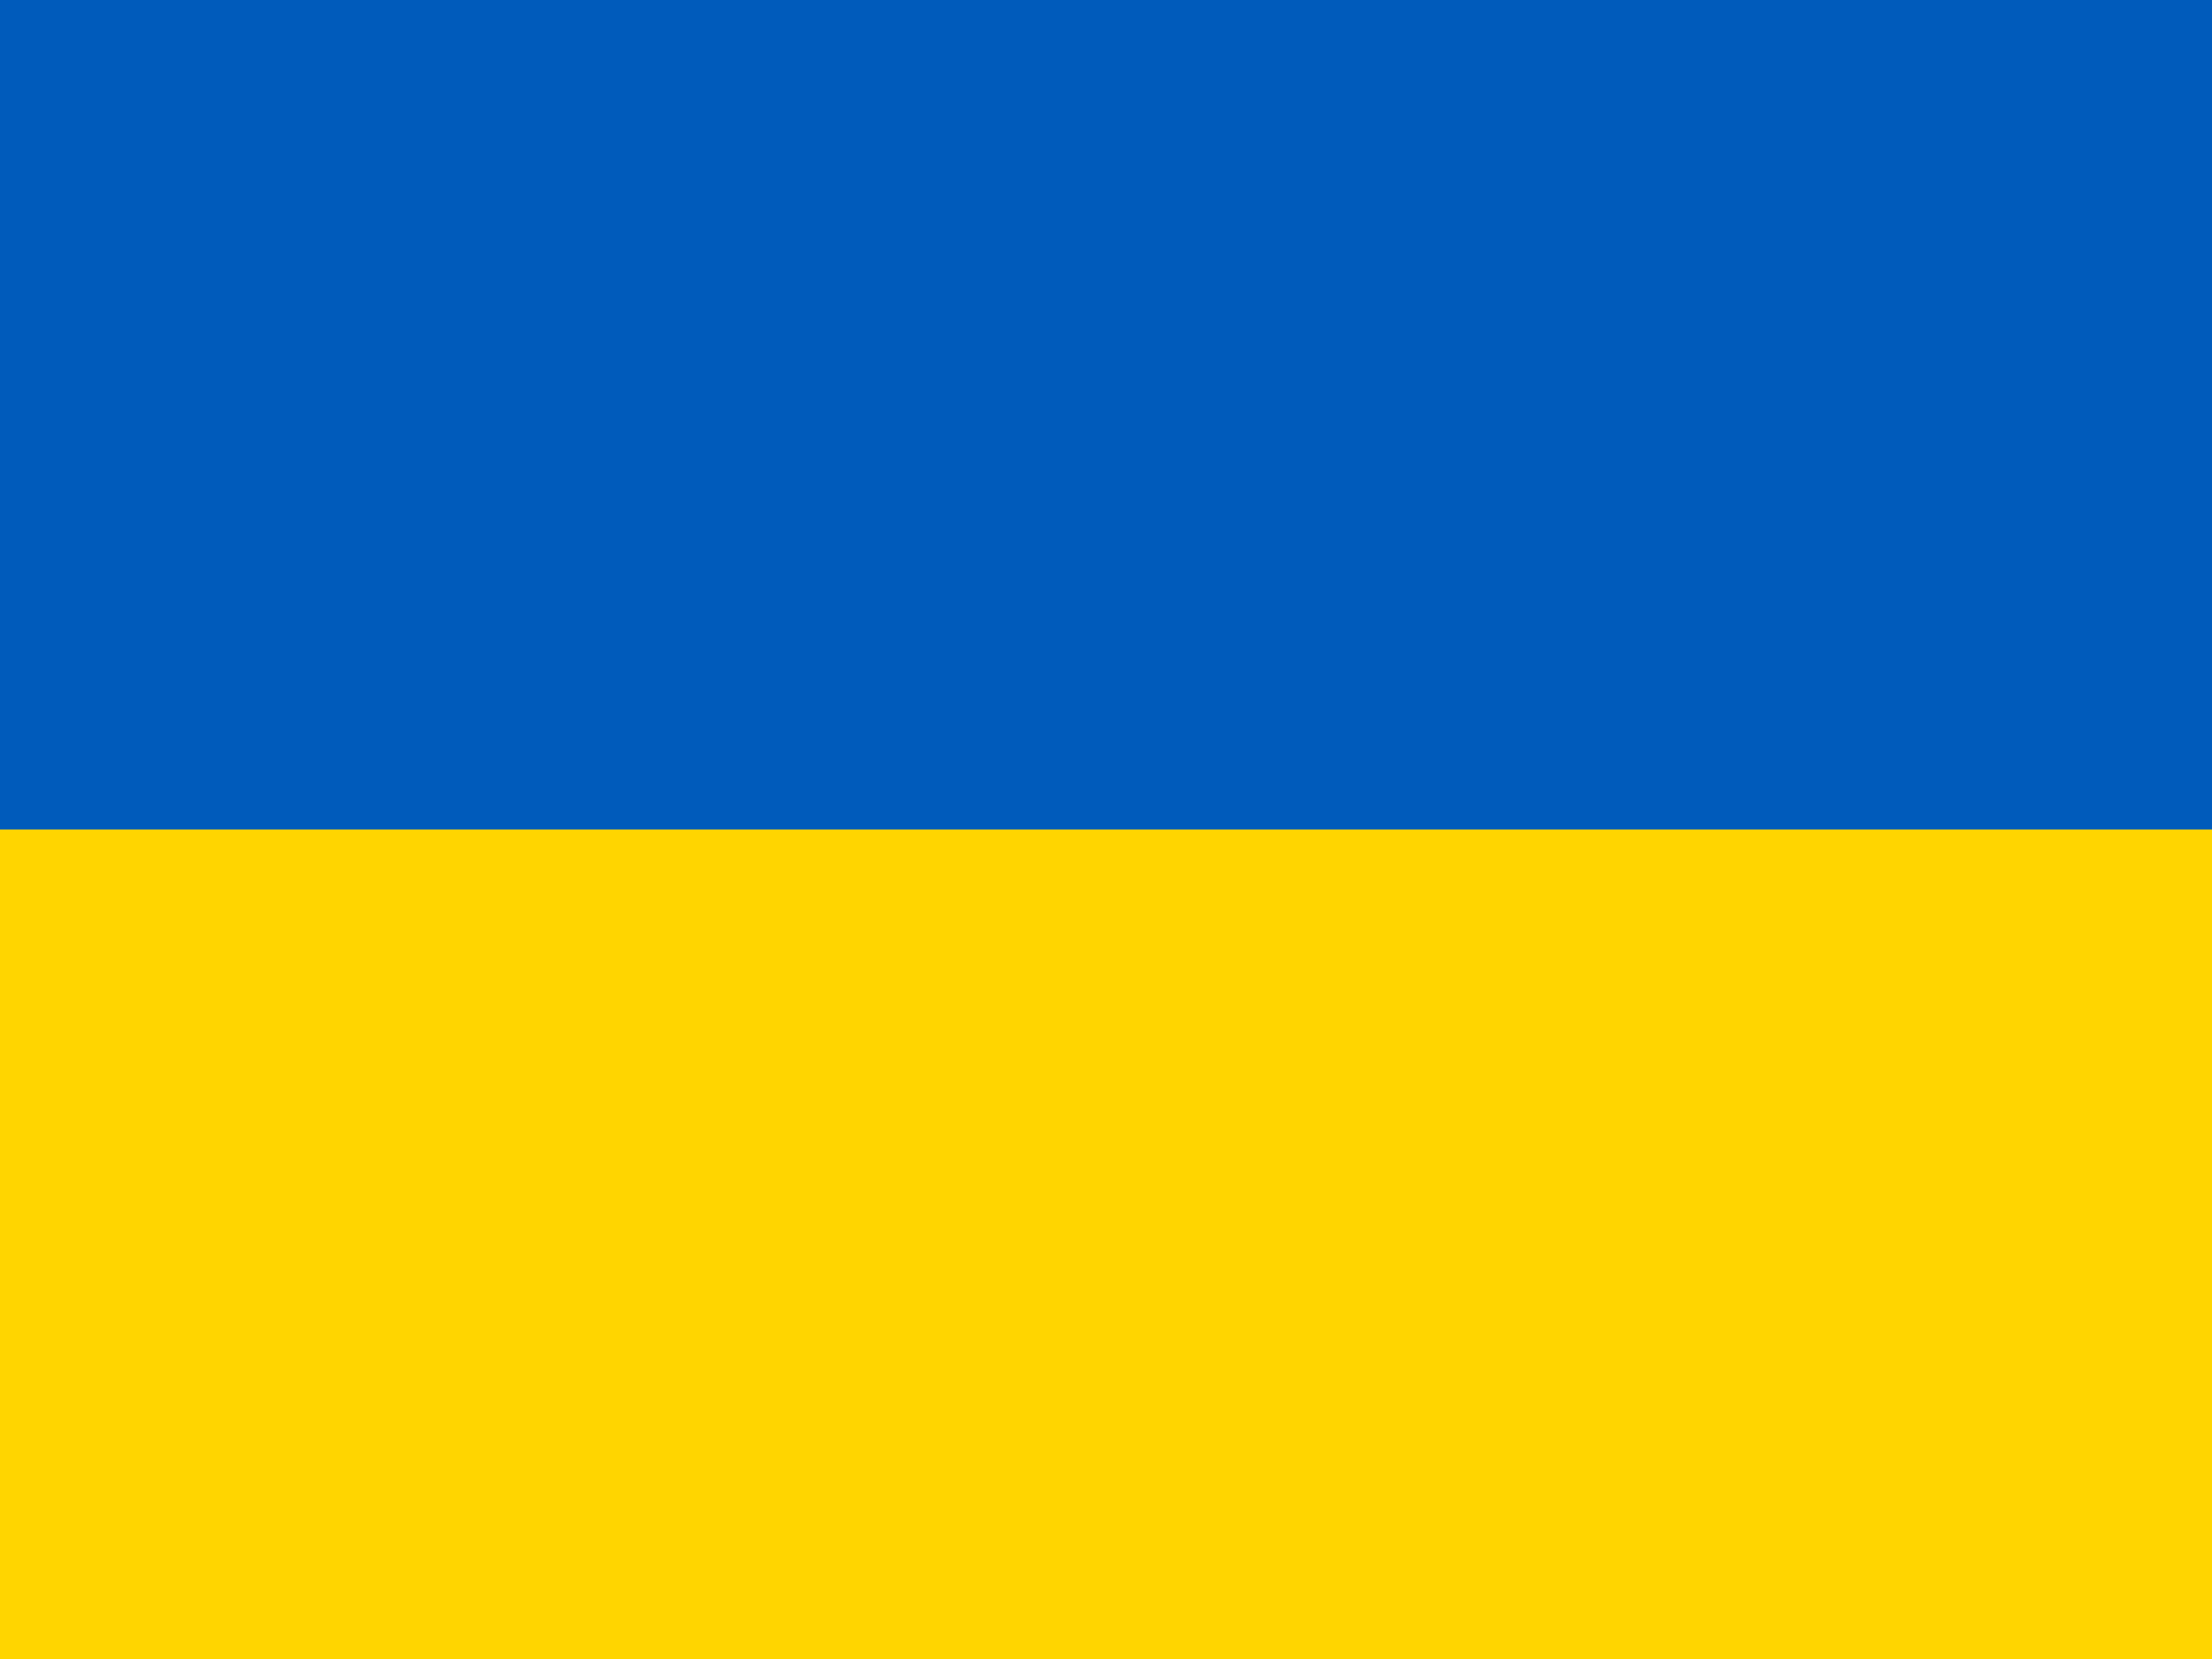
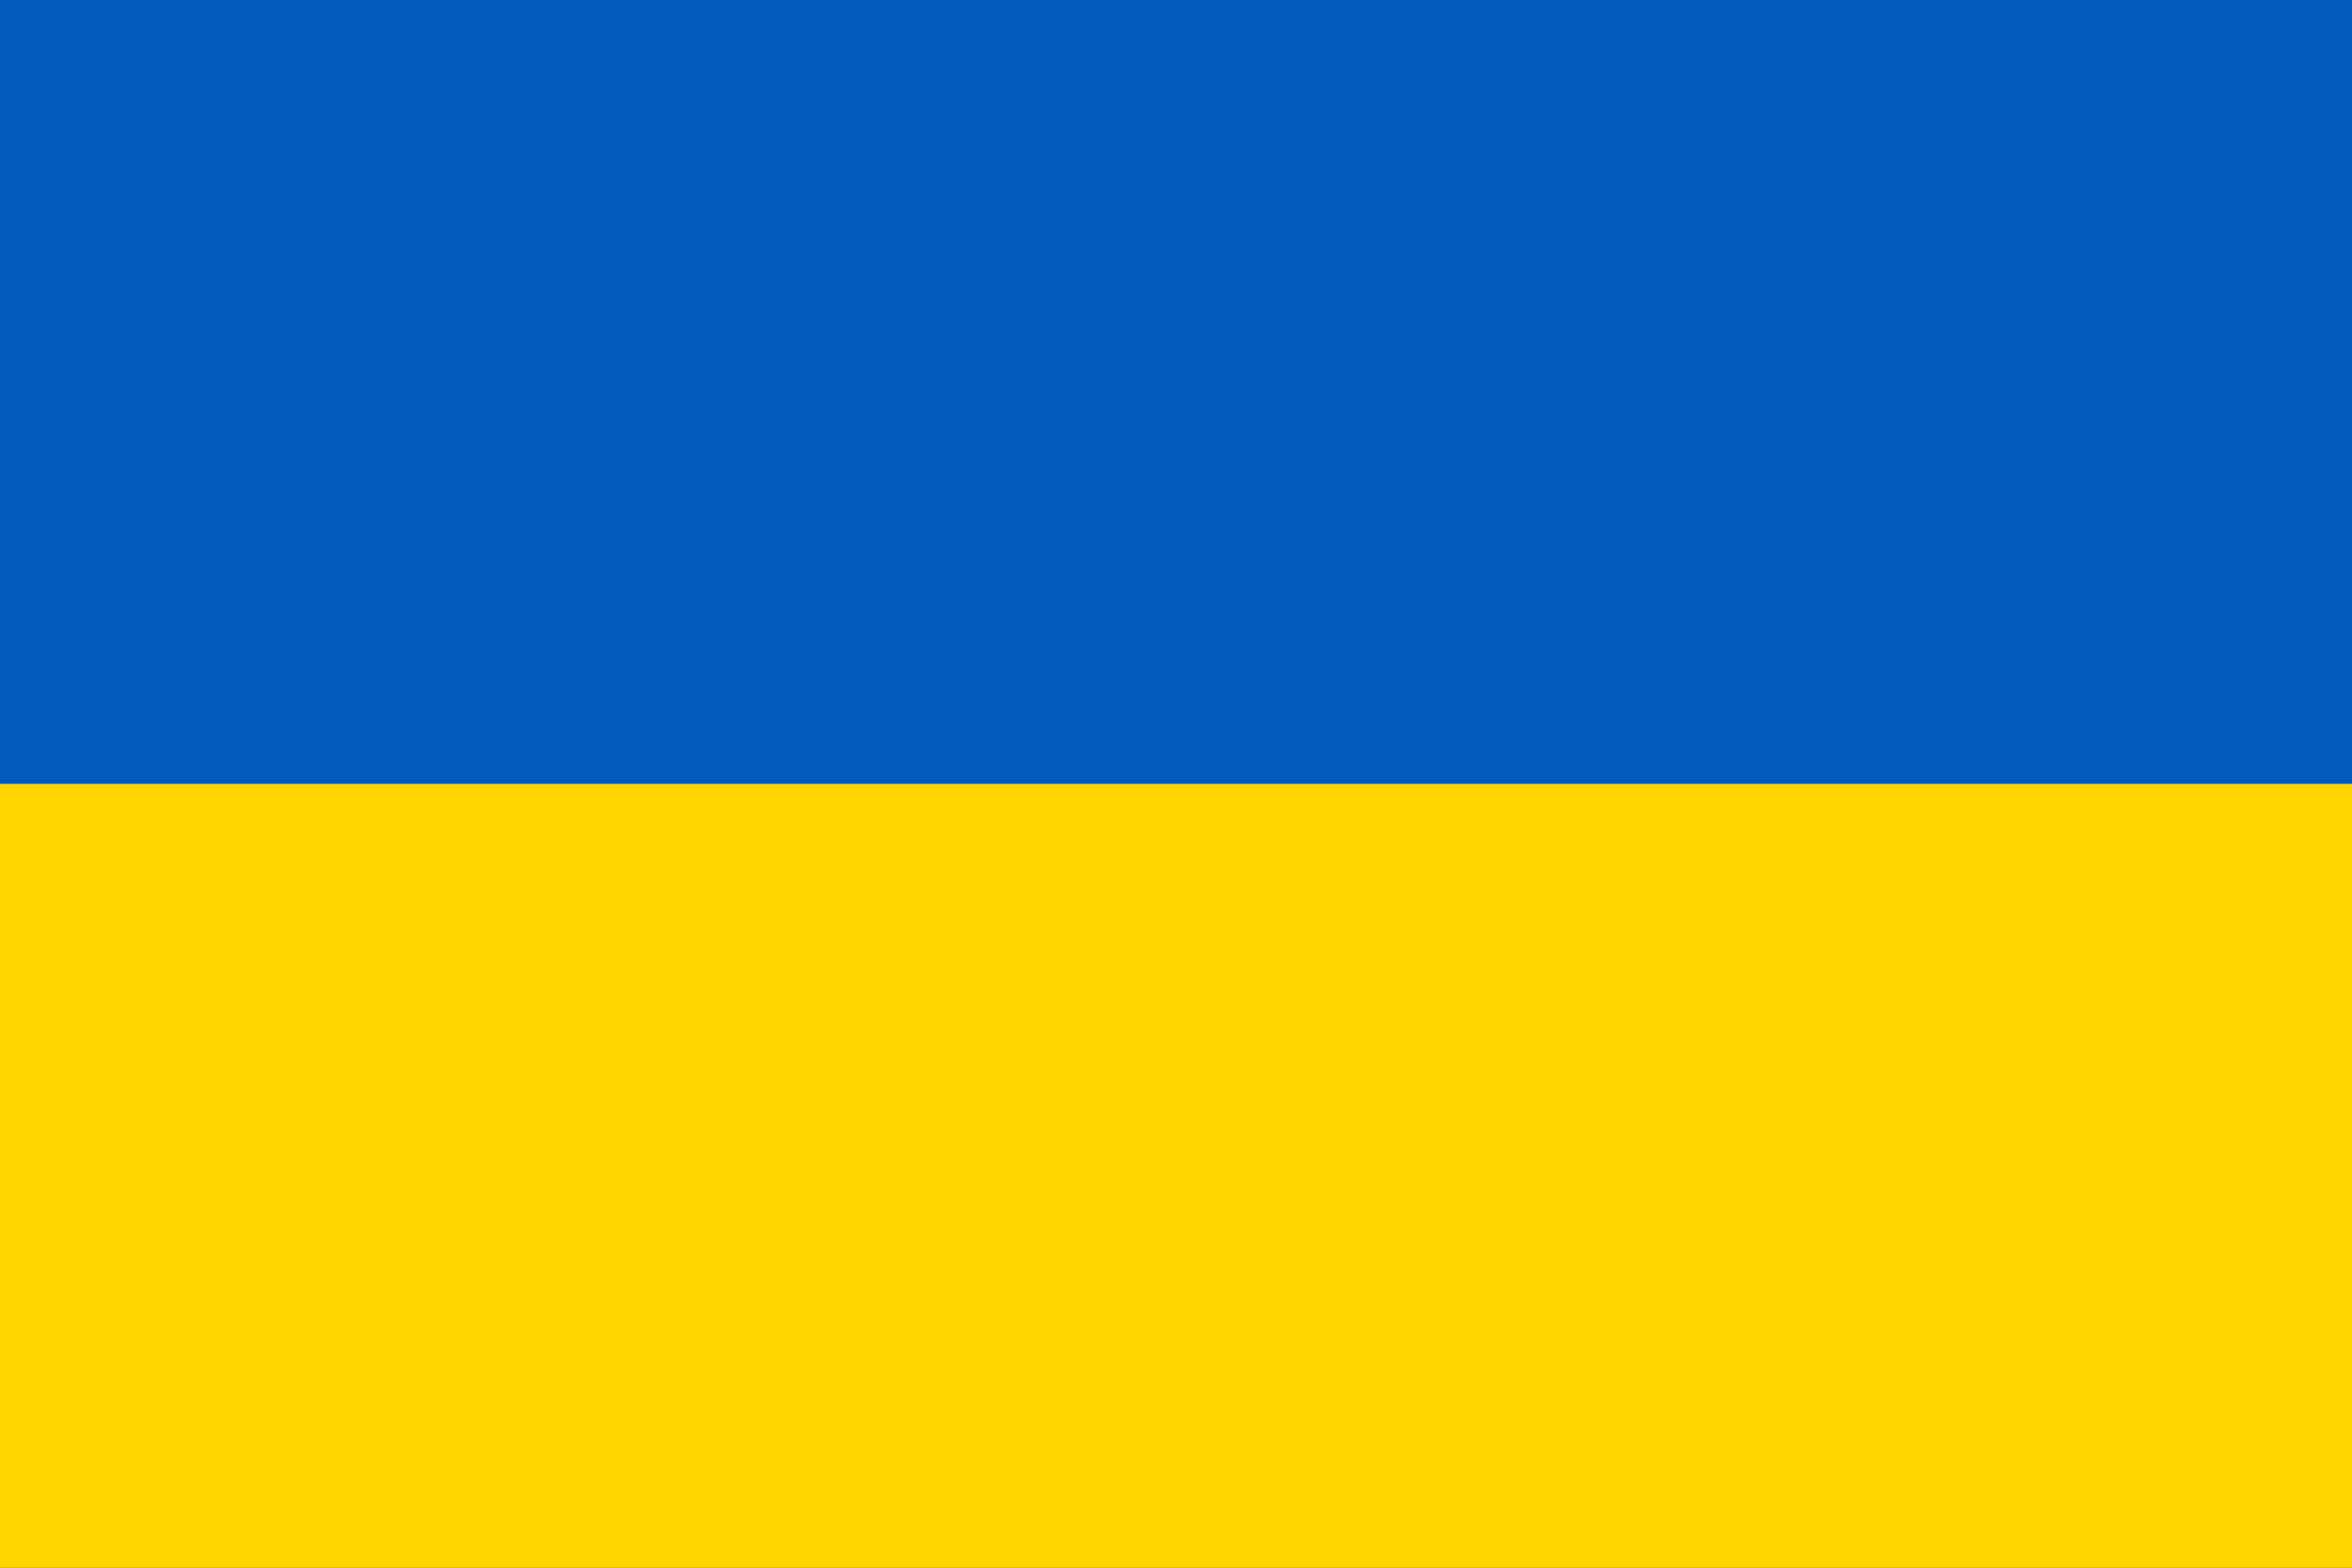
- <svg xmlns="http://www.w3.org/2000/svg" id="svg378" viewBox="0 0 640 480" version="1" y="0" x="0">
-   <g id="flag" stroke-width="1pt" transform="matrix(1.25 0 0 .9375 0 -.0000018493)" fill-rule="evenodd">
-     <rect id="rect171" height="512" width="512" y="0" x="0" fill="#ffd500" />
-     <rect id="rect403" height="256" width="512" y="0" x="0" fill="#005bbb" />
-   </g>
+ <svg xmlns="http://www.w3.org/2000/svg" id="ukraine_flag" viewBox="0 0 1200 800">
+   <rect width="1200" fill="#005BBB" height="800" />
+   <rect y="400" width="1200" fill="#FFD500" height="400" />
</svg>
